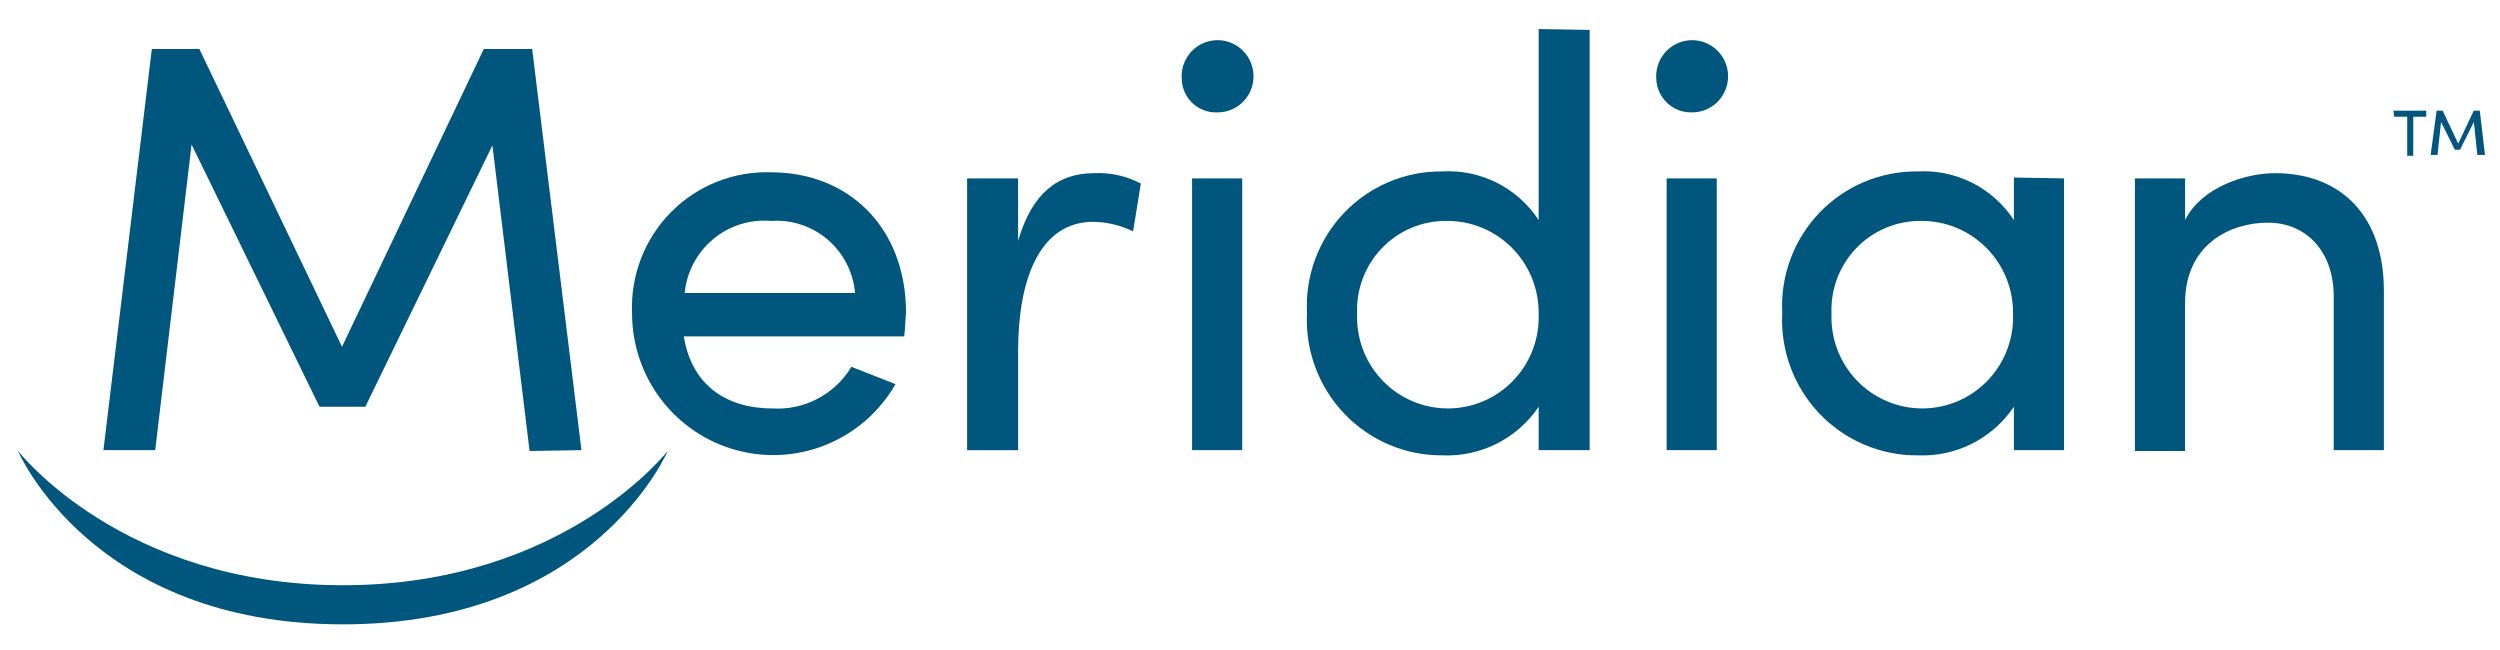
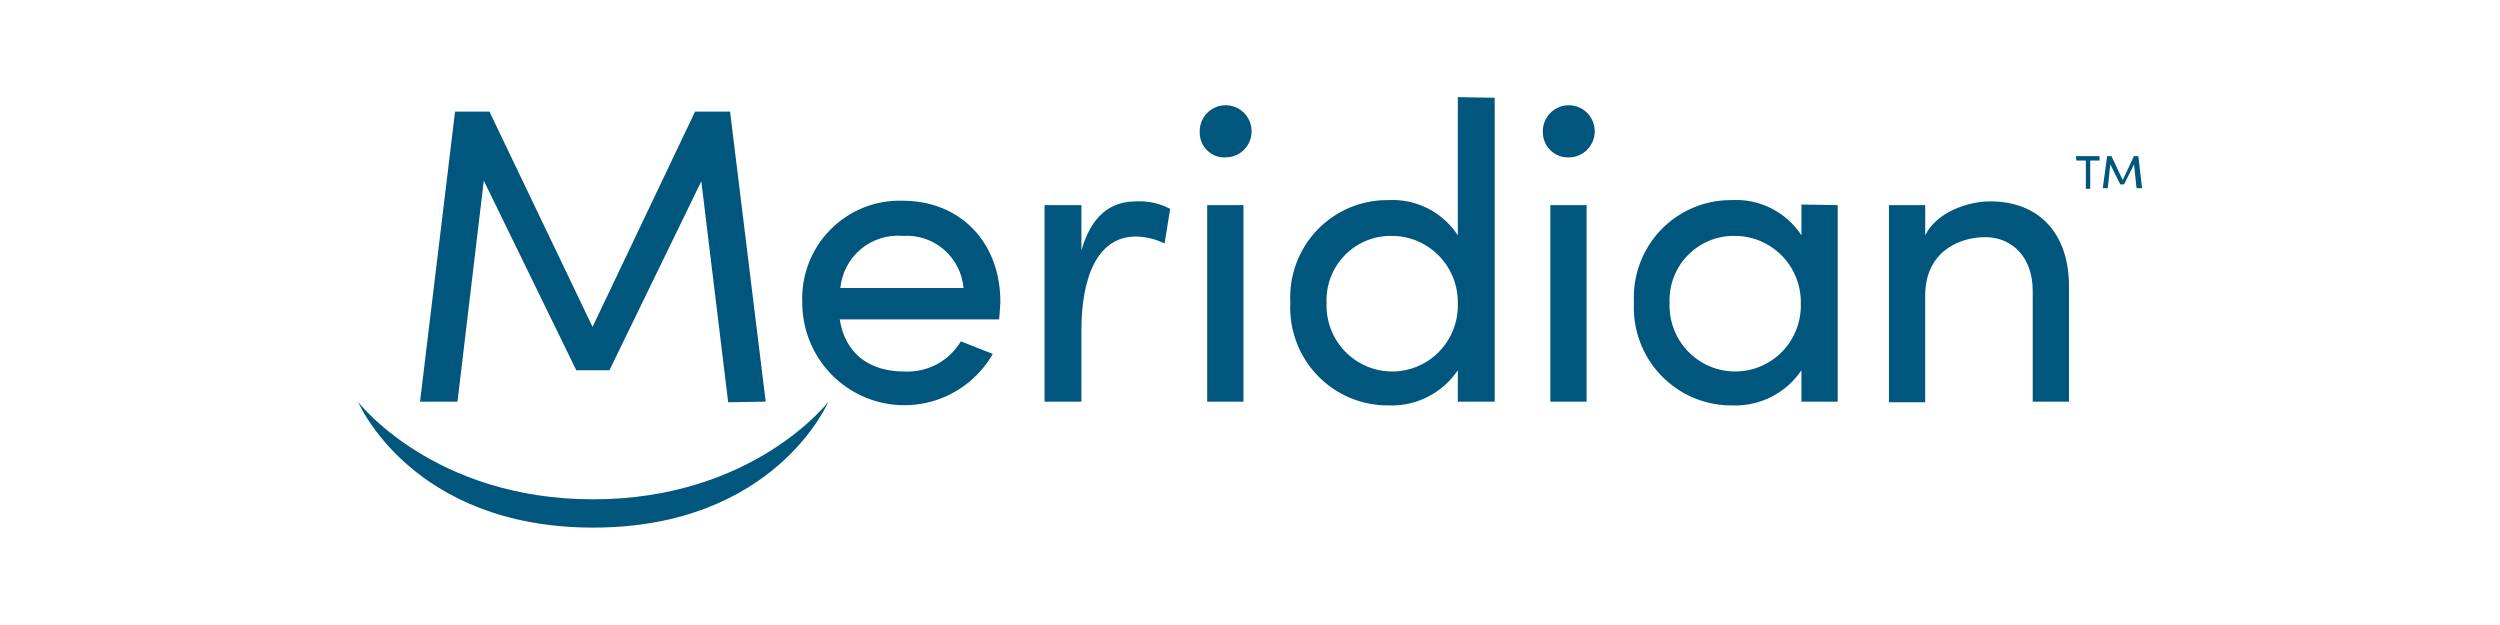
- <svg xmlns="http://www.w3.org/2000/svg" width="200" height="52" viewBox="0 0 200 52" fill="none">
-   <path d="M42.366 36.081L39.393 11.63L29.227 32.538H25.56L15.327 11.561L12.417 36.012H8.274L12.147 3.92H15.95L27.36 27.741L38.703 3.92H42.574L46.516 36.012L42.373 36.081H42.366Z" fill="#00567D" />
-   <path d="M72.346 26.913H54.706C55.328 30.803 58.094 32.678 61.828 32.678C63.079 32.748 64.325 32.475 65.432 31.888C66.54 31.3 67.467 30.421 68.114 29.344L71.641 30.733C70.397 32.898 68.476 34.589 66.177 35.545C63.877 36.501 61.328 36.667 58.924 36.017C56.521 35.368 54.399 33.94 52.887 31.954C51.375 29.968 50.558 27.537 50.563 25.037C50.502 23.549 50.748 22.064 51.285 20.676C51.822 19.288 52.638 18.026 53.684 16.969C54.729 15.913 55.98 15.085 57.358 14.537C58.737 13.989 60.214 13.732 61.696 13.784C67.85 13.784 72.483 18.161 72.483 25.037C72.414 25.732 72.414 26.287 72.34 26.913H72.346ZM68.404 23.44C68.262 21.786 67.478 20.255 66.222 19.176C64.966 18.098 63.338 17.558 61.69 17.674C60.014 17.528 58.347 18.051 57.053 19.13C55.758 20.209 54.939 21.758 54.774 23.44H68.404Z" fill="#00567D" />
-   <path d="M91.269 14.688L90.646 18.508C89.653 18.023 88.567 17.763 87.464 17.745C83.178 17.745 81.448 22.33 81.448 28.095V36.014H77.368V14.271H81.448V19.272C82.556 15.452 84.63 13.853 87.534 13.853C88.831 13.791 90.12 14.079 91.269 14.687V14.688Z" fill="#00567D" />
-   <path d="M94.536 6.282C94.5 5.703 94.639 5.126 94.934 4.627C95.229 4.128 95.667 3.73 96.191 3.485C96.715 3.24 97.3 3.159 97.87 3.252C98.44 3.346 98.969 3.61 99.388 4.01C99.806 4.41 100.095 4.927 100.217 5.495C100.339 6.062 100.287 6.653 100.07 7.191C99.852 7.729 99.478 8.188 98.997 8.509C98.516 8.83 97.949 8.998 97.371 8.991C97.007 9.005 96.643 8.946 96.302 8.816C95.961 8.687 95.649 8.49 95.385 8.237C95.121 7.985 94.909 7.682 94.763 7.346C94.618 7.01 94.54 6.648 94.536 6.282ZM95.366 14.271H99.377V36.012H95.366V14.271Z" fill="#00567D" />
-   <path d="M127.173 2.392V36.012H123.093V32.539C122.248 33.79 121.1 34.803 119.757 35.484C118.414 36.165 116.92 36.49 115.417 36.429C113.947 36.442 112.489 36.152 111.134 35.578C109.779 35.003 108.556 34.156 107.539 33.089C106.522 32.022 105.733 30.757 105.221 29.372C104.708 27.988 104.484 26.512 104.56 25.037C104.484 23.571 104.707 22.105 105.216 20.729C105.725 19.353 106.509 18.096 107.519 17.036C108.53 15.976 109.745 15.134 111.091 14.563C112.438 13.992 113.886 13.703 115.347 13.715C116.865 13.623 118.38 13.934 119.74 14.617C121.099 15.3 122.256 16.331 123.093 17.605V2.323L127.173 2.392ZM123.093 25.106C123.105 24.127 122.922 23.154 122.555 22.247C122.187 21.339 121.643 20.515 120.953 19.822C120.264 19.129 119.443 18.582 118.539 18.213C117.636 17.844 116.668 17.66 115.693 17.673C114.733 17.668 113.781 17.859 112.897 18.235C112.012 18.61 111.212 19.162 110.546 19.857C109.88 20.552 109.362 21.376 109.022 22.278C108.682 23.18 108.529 24.142 108.57 25.106C108.534 26.087 108.695 27.064 109.043 27.981C109.392 28.898 109.921 29.734 110.599 30.441C111.276 31.148 112.089 31.709 112.988 32.093C113.887 32.477 114.854 32.675 115.831 32.675C116.808 32.675 117.774 32.477 118.673 32.093C119.572 31.709 120.385 31.148 121.063 30.441C121.741 29.734 122.27 28.898 122.618 27.981C122.967 27.064 123.128 26.087 123.091 25.106H123.093Z" fill="#00567D" />
-   <path d="M132.5 6.282C132.464 5.703 132.603 5.126 132.898 4.627C133.193 4.128 133.631 3.73 134.155 3.485C134.679 3.24 135.264 3.159 135.834 3.252C136.404 3.346 136.933 3.61 137.352 4.01C137.771 4.41 138.06 4.927 138.181 5.495C138.303 6.062 138.252 6.653 138.034 7.191C137.816 7.729 137.443 8.188 136.961 8.509C136.48 8.83 135.913 8.998 135.336 8.991C134.603 9.008 133.893 8.732 133.362 8.224C132.83 7.717 132.521 7.018 132.5 6.282ZM133.33 14.271H137.341V36.012H133.33V14.271Z" fill="#00567D" />
-   <path d="M165.123 14.271V36.013H161.112V32.541C160.267 33.791 159.119 34.804 157.776 35.485C156.433 36.165 154.939 36.49 153.436 36.429C151.965 36.442 150.508 36.152 149.153 35.577C147.798 35.003 146.574 34.156 145.557 33.089C144.54 32.022 143.752 30.757 143.239 29.372C142.727 27.988 142.502 26.512 142.579 25.037C142.503 23.571 142.726 22.105 143.235 20.729C143.744 19.353 144.527 18.096 145.538 17.036C146.548 15.975 147.764 15.134 149.11 14.563C150.456 13.992 151.905 13.703 153.366 13.715C154.883 13.623 156.398 13.934 157.758 14.617C159.118 15.3 160.275 16.33 161.112 17.605V14.202L165.123 14.271ZM161.043 25.106C161.055 24.126 160.873 23.154 160.505 22.247C160.138 21.339 159.593 20.515 158.903 19.822C158.214 19.129 157.393 18.582 156.49 18.213C155.586 17.844 154.618 17.66 153.643 17.673C152.683 17.668 151.731 17.859 150.847 18.235C149.962 18.61 149.163 19.162 148.497 19.857C147.831 20.552 147.312 21.376 146.972 22.278C146.633 23.18 146.479 24.142 146.52 25.106C146.484 26.087 146.645 27.064 146.993 27.981C147.342 28.898 147.871 29.734 148.549 30.441C149.227 31.147 150.039 31.709 150.938 32.093C151.837 32.477 152.804 32.675 153.781 32.675C154.758 32.675 155.724 32.477 156.623 32.093C157.522 31.709 158.335 31.147 159.013 30.441C159.691 29.734 160.22 28.898 160.568 27.981C160.917 27.064 161.078 26.087 161.042 25.106H161.043Z" fill="#00567D" />
-   <path d="M190.71 23.44V36.013H186.698V23.718C186.698 20.107 184.486 17.814 181.443 17.814C178.4 17.814 174.804 19.55 174.804 24.271V36.082H170.794V14.271H174.806V17.605C176.12 14.967 179.647 13.854 181.997 13.854C187.391 13.854 190.78 17.398 190.71 23.44Z" fill="#00567D" />
-   <path d="M191.472 8.852H194.099V9.339H193.062V12.464H192.577V9.339H191.54L191.472 8.852ZM198.186 12.395L197.909 9.756L196.802 11.979H196.387L195.282 9.756L195.004 12.395H194.452L194.929 8.852H195.413L196.657 11.491L197.9 8.852H198.384L198.799 12.395H198.186Z" fill="#00567D" />
-   <path d="M1.428 36.056C1.428 36.056 9.727 46.819 27.428 46.819C45.13 46.819 53.428 36.056 53.428 36.056C53.428 36.056 47.55 49.948 27.428 49.948C7.307 49.948 1.428 36.056 1.428 36.056Z" fill="#00567D" />
+ <svg xmlns="http://www.w3.org/2000/svg" width="320" height="80" viewBox="0 0 320 80">
+   <svg x="45.466" y="12.061" width="229.068" height="55.879" viewBox="1.1 2 198 48.3" preserveAspectRatio="xMidYMid meet" fill="none">
+     <path d="M42.366 36.081L39.393 11.63L29.227 32.538H25.56L15.327 11.561L12.417 36.012H8.274L12.147 3.92H15.95L27.36 27.741L38.703 3.92H42.574L46.516 36.012L42.373 36.081H42.366Z" fill="#00567D" />
+     <path d="M72.346 26.913H54.706C55.328 30.803 58.094 32.678 61.828 32.678C63.079 32.748 64.325 32.475 65.432 31.888C66.54 31.3 67.467 30.421 68.114 29.344L71.641 30.733C70.397 32.898 68.476 34.589 66.177 35.545C63.877 36.501 61.328 36.667 58.924 36.017C56.521 35.368 54.399 33.94 52.887 31.954C51.375 29.968 50.558 27.537 50.563 25.037C50.502 23.549 50.748 22.064 51.285 20.676C51.822 19.288 52.638 18.026 53.684 16.969C54.729 15.913 55.98 15.085 57.358 14.537C58.737 13.989 60.214 13.732 61.696 13.784C67.85 13.784 72.483 18.161 72.483 25.037C72.414 25.732 72.414 26.287 72.34 26.913H72.346ZM68.404 23.44C68.262 21.786 67.478 20.255 66.222 19.176C64.966 18.098 63.338 17.558 61.69 17.674C60.014 17.528 58.347 18.051 57.053 19.13C55.758 20.209 54.939 21.758 54.774 23.44H68.404Z" fill="#00567D" />
+     <path d="M91.269 14.688L90.646 18.508C89.653 18.023 88.567 17.763 87.464 17.745C83.178 17.745 81.448 22.33 81.448 28.095V36.014H77.368V14.271H81.448V19.272C82.556 15.452 84.63 13.853 87.534 13.853C88.831 13.791 90.12 14.079 91.269 14.687V14.688Z" fill="#00567D" />
+     <path d="M94.536 6.282C94.5 5.703 94.639 5.126 94.934 4.627C95.229 4.128 95.667 3.73 96.191 3.485C96.715 3.24 97.3 3.159 97.87 3.252C98.44 3.346 98.969 3.61 99.388 4.01C99.806 4.41 100.095 4.927 100.217 5.495C100.339 6.062 100.287 6.653 100.07 7.191C99.852 7.729 99.478 8.188 98.997 8.509C98.516 8.83 97.949 8.998 97.371 8.991C97.007 9.005 96.643 8.946 96.302 8.816C95.961 8.687 95.649 8.49 95.385 8.237C95.121 7.985 94.909 7.682 94.763 7.346C94.618 7.01 94.54 6.648 94.536 6.282ZM95.366 14.271H99.377V36.012H95.366V14.271Z" fill="#00567D" />
+     <path d="M127.173 2.392V36.012H123.093V32.539C122.248 33.79 121.1 34.803 119.757 35.484C118.414 36.165 116.92 36.49 115.417 36.429C113.947 36.442 112.489 36.152 111.134 35.578C109.779 35.003 108.556 34.156 107.539 33.089C106.522 32.022 105.733 30.757 105.221 29.372C104.708 27.988 104.484 26.512 104.56 25.037C104.484 23.571 104.707 22.105 105.216 20.729C105.725 19.353 106.509 18.096 107.519 17.036C108.53 15.976 109.745 15.134 111.091 14.563C112.438 13.992 113.886 13.703 115.347 13.715C116.865 13.623 118.38 13.934 119.74 14.617C121.099 15.3 122.256 16.331 123.093 17.605V2.323L127.173 2.392ZM123.093 25.106C123.105 24.127 122.922 23.154 122.555 22.247C122.187 21.339 121.643 20.515 120.953 19.822C120.264 19.129 119.443 18.582 118.539 18.213C117.636 17.844 116.668 17.66 115.693 17.673C114.733 17.668 113.781 17.859 112.897 18.235C112.012 18.61 111.212 19.162 110.546 19.857C109.88 20.552 109.362 21.376 109.022 22.278C108.682 23.18 108.529 24.142 108.57 25.106C108.534 26.087 108.695 27.064 109.043 27.981C109.392 28.898 109.921 29.734 110.599 30.441C111.276 31.148 112.089 31.709 112.988 32.093C113.887 32.477 114.854 32.675 115.831 32.675C116.808 32.675 117.774 32.477 118.673 32.093C119.572 31.709 120.385 31.148 121.063 30.441C121.741 29.734 122.27 28.898 122.618 27.981C122.967 27.064 123.128 26.087 123.091 25.106H123.093Z" fill="#00567D" />
+     <path d="M132.5 6.282C132.464 5.703 132.603 5.126 132.898 4.627C133.193 4.128 133.631 3.73 134.155 3.485C134.679 3.24 135.264 3.159 135.834 3.252C136.404 3.346 136.933 3.61 137.352 4.01C137.771 4.41 138.06 4.927 138.181 5.495C138.303 6.062 138.252 6.653 138.034 7.191C137.816 7.729 137.443 8.188 136.961 8.509C136.48 8.83 135.913 8.998 135.336 8.991C134.603 9.008 133.893 8.732 133.362 8.224C132.83 7.717 132.521 7.018 132.5 6.282ZM133.33 14.271H137.341V36.012H133.33V14.271Z" fill="#00567D" />
+     <path d="M165.123 14.271V36.013H161.112V32.541C160.267 33.791 159.119 34.804 157.776 35.485C156.433 36.165 154.939 36.49 153.436 36.429C151.965 36.442 150.508 36.152 149.153 35.577C147.798 35.003 146.574 34.156 145.557 33.089C144.54 32.022 143.752 30.757 143.239 29.372C142.727 27.988 142.502 26.512 142.579 25.037C142.503 23.571 142.726 22.105 143.235 20.729C143.744 19.353 144.527 18.096 145.538 17.036C146.548 15.975 147.764 15.134 149.11 14.563C150.456 13.992 151.905 13.703 153.366 13.715C154.883 13.623 156.398 13.934 157.758 14.617C159.118 15.3 160.275 16.33 161.112 17.605V14.202L165.123 14.271ZM161.043 25.106C161.055 24.126 160.873 23.154 160.505 22.247C160.138 21.339 159.593 20.515 158.903 19.822C158.214 19.129 157.393 18.582 156.49 18.213C155.586 17.844 154.618 17.66 153.643 17.673C152.683 17.668 151.731 17.859 150.847 18.235C149.962 18.61 149.163 19.162 148.497 19.857C147.831 20.552 147.312 21.376 146.972 22.278C146.633 23.18 146.479 24.142 146.52 25.106C146.484 26.087 146.645 27.064 146.993 27.981C147.342 28.898 147.871 29.734 148.549 30.441C149.227 31.147 150.039 31.709 150.938 32.093C151.837 32.477 152.804 32.675 153.781 32.675C154.758 32.675 155.724 32.477 156.623 32.093C157.522 31.709 158.335 31.147 159.013 30.441C159.691 29.734 160.22 28.898 160.568 27.981C160.917 27.064 161.078 26.087 161.042 25.106H161.043Z" fill="#00567D" />
+     <path d="M190.71 23.44V36.013H186.698V23.718C186.698 20.107 184.486 17.814 181.443 17.814C178.4 17.814 174.804 19.55 174.804 24.271V36.082H170.794V14.271H174.806V17.605C176.12 14.967 179.647 13.854 181.997 13.854C187.391 13.854 190.78 17.398 190.71 23.44Z" fill="#00567D" />
+     <path d="M191.472 8.852H194.099V9.339H193.062V12.464H192.577V9.339H191.54L191.472 8.852ZM198.186 12.395L197.909 9.756L196.802 11.979H196.387L195.282 9.756L195.004 12.395H194.452L194.929 8.852H195.413L196.657 11.491L197.9 8.852H198.384L198.799 12.395H198.186Z" fill="#00567D" />
+     <path d="M1.428 36.056C1.428 36.056 9.727 46.819 27.428 46.819C45.13 46.819 53.428 36.056 53.428 36.056C53.428 36.056 47.55 49.948 27.428 49.948C7.307 49.948 1.428 36.056 1.428 36.056Z" fill="#00567D" />
+   </svg>
</svg>
